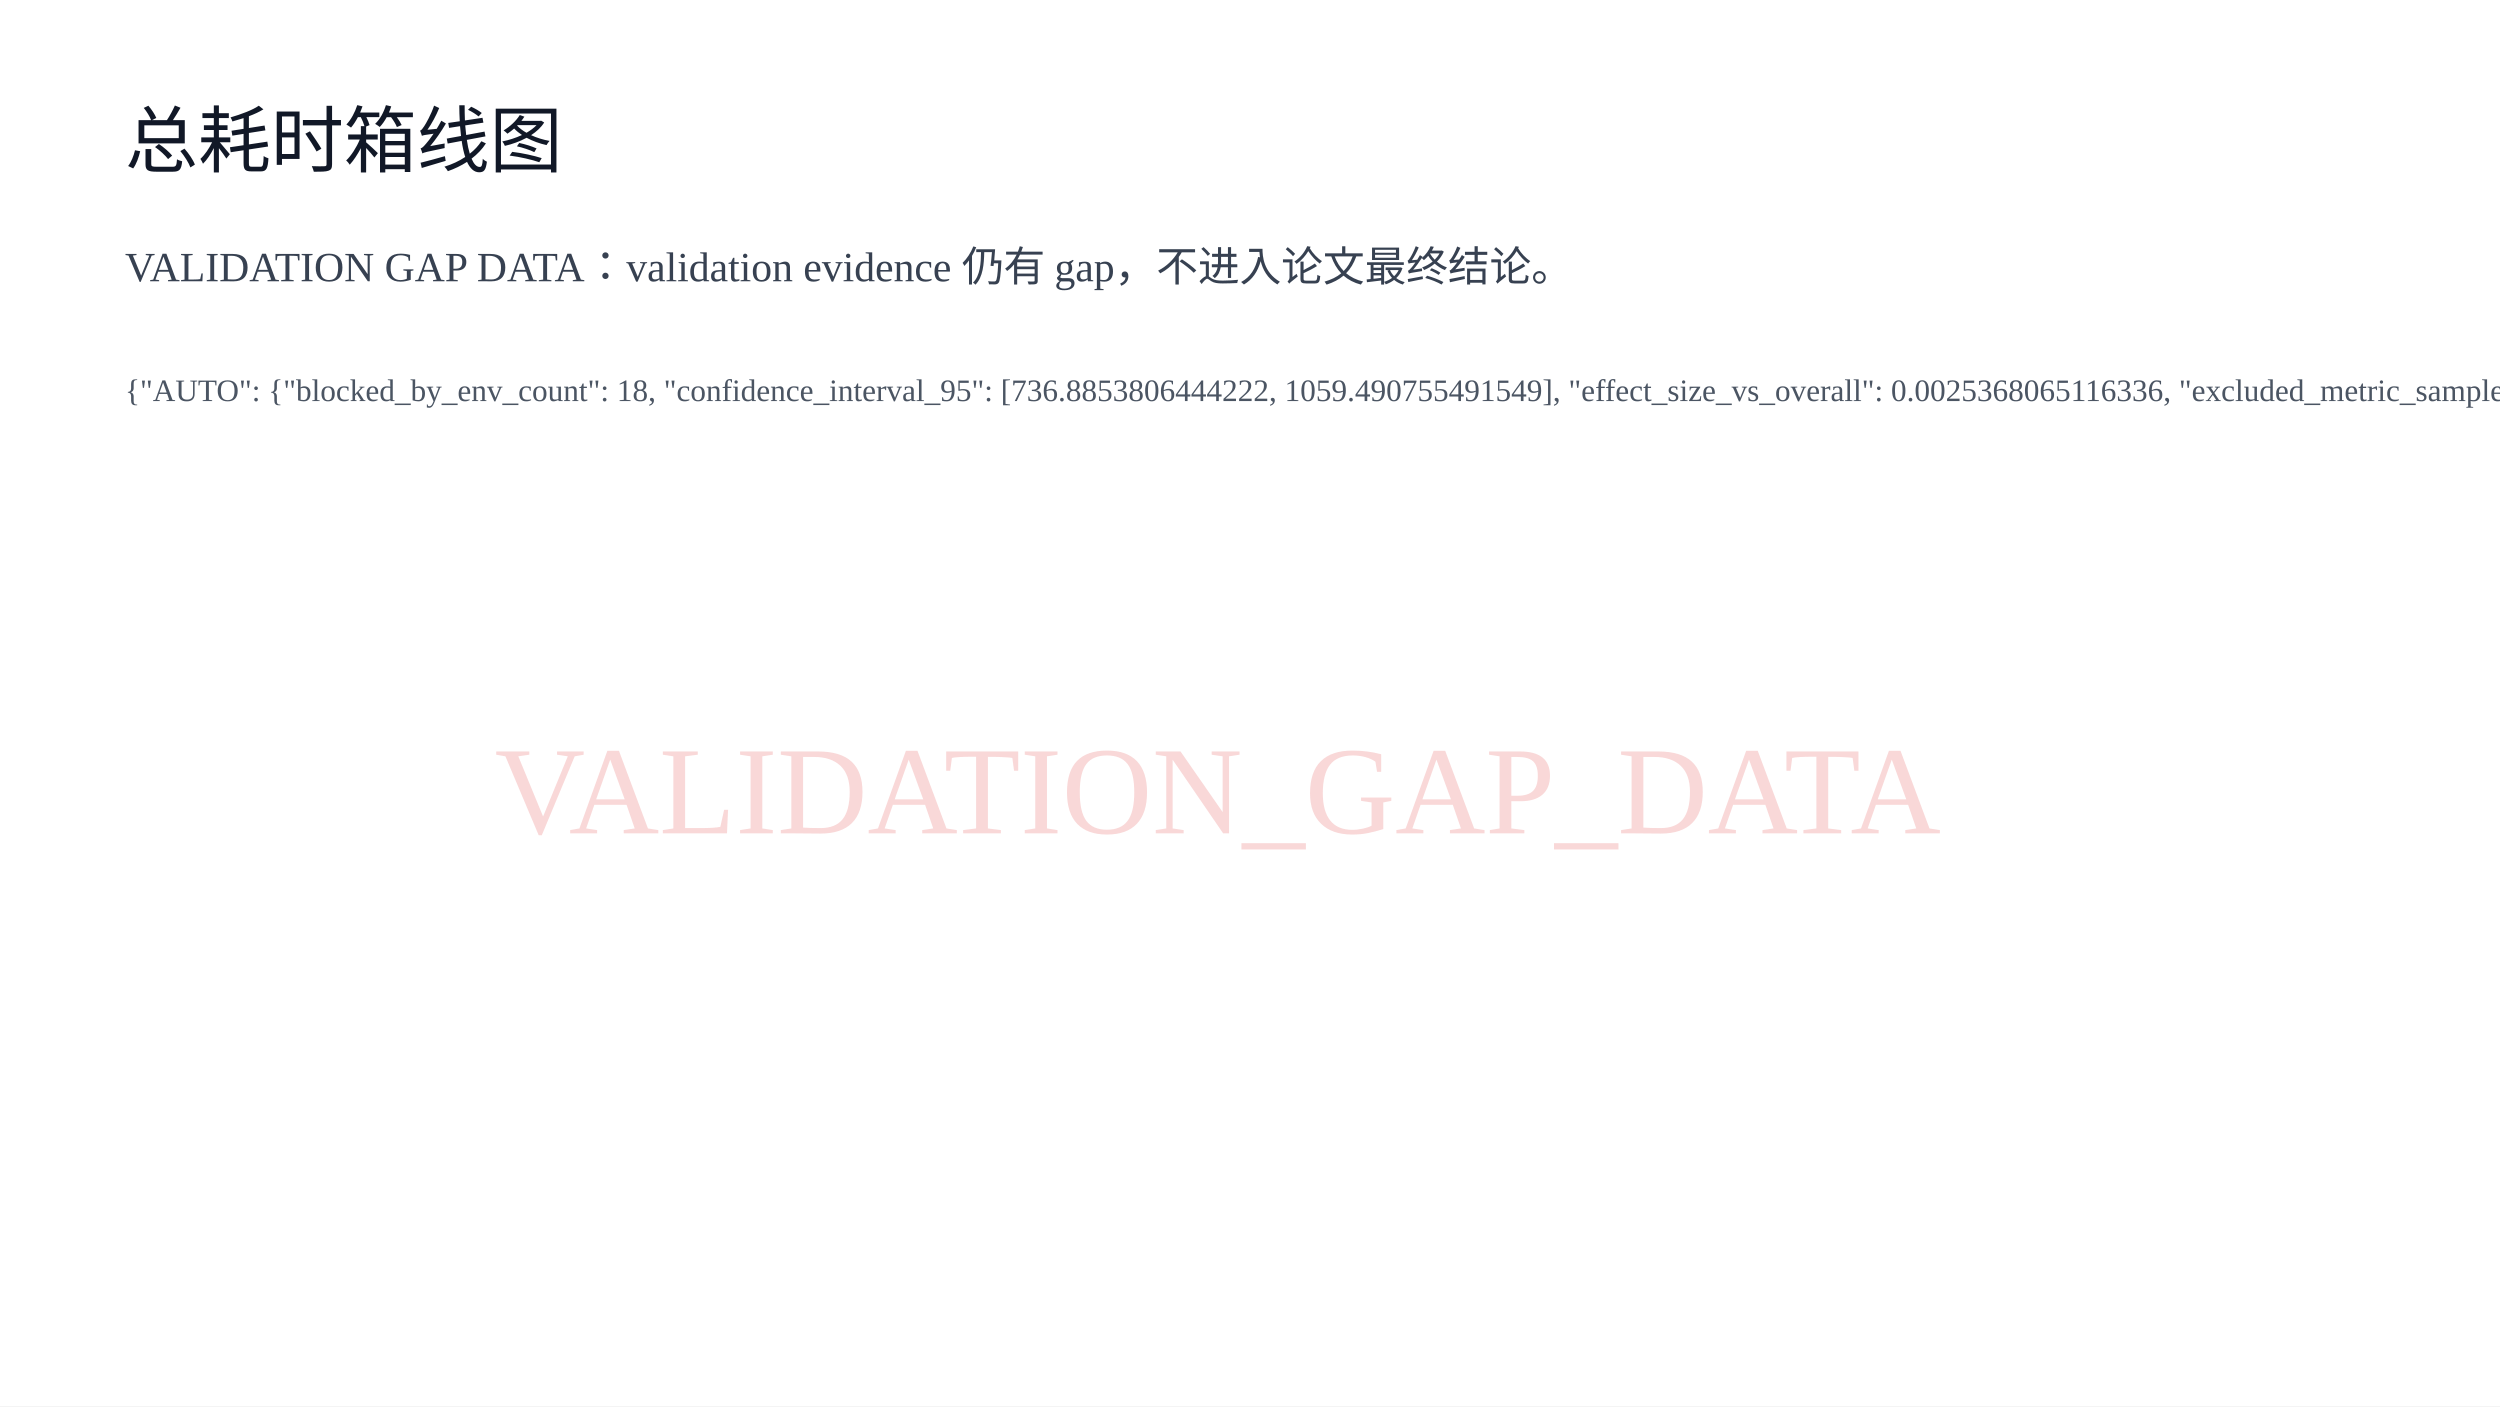
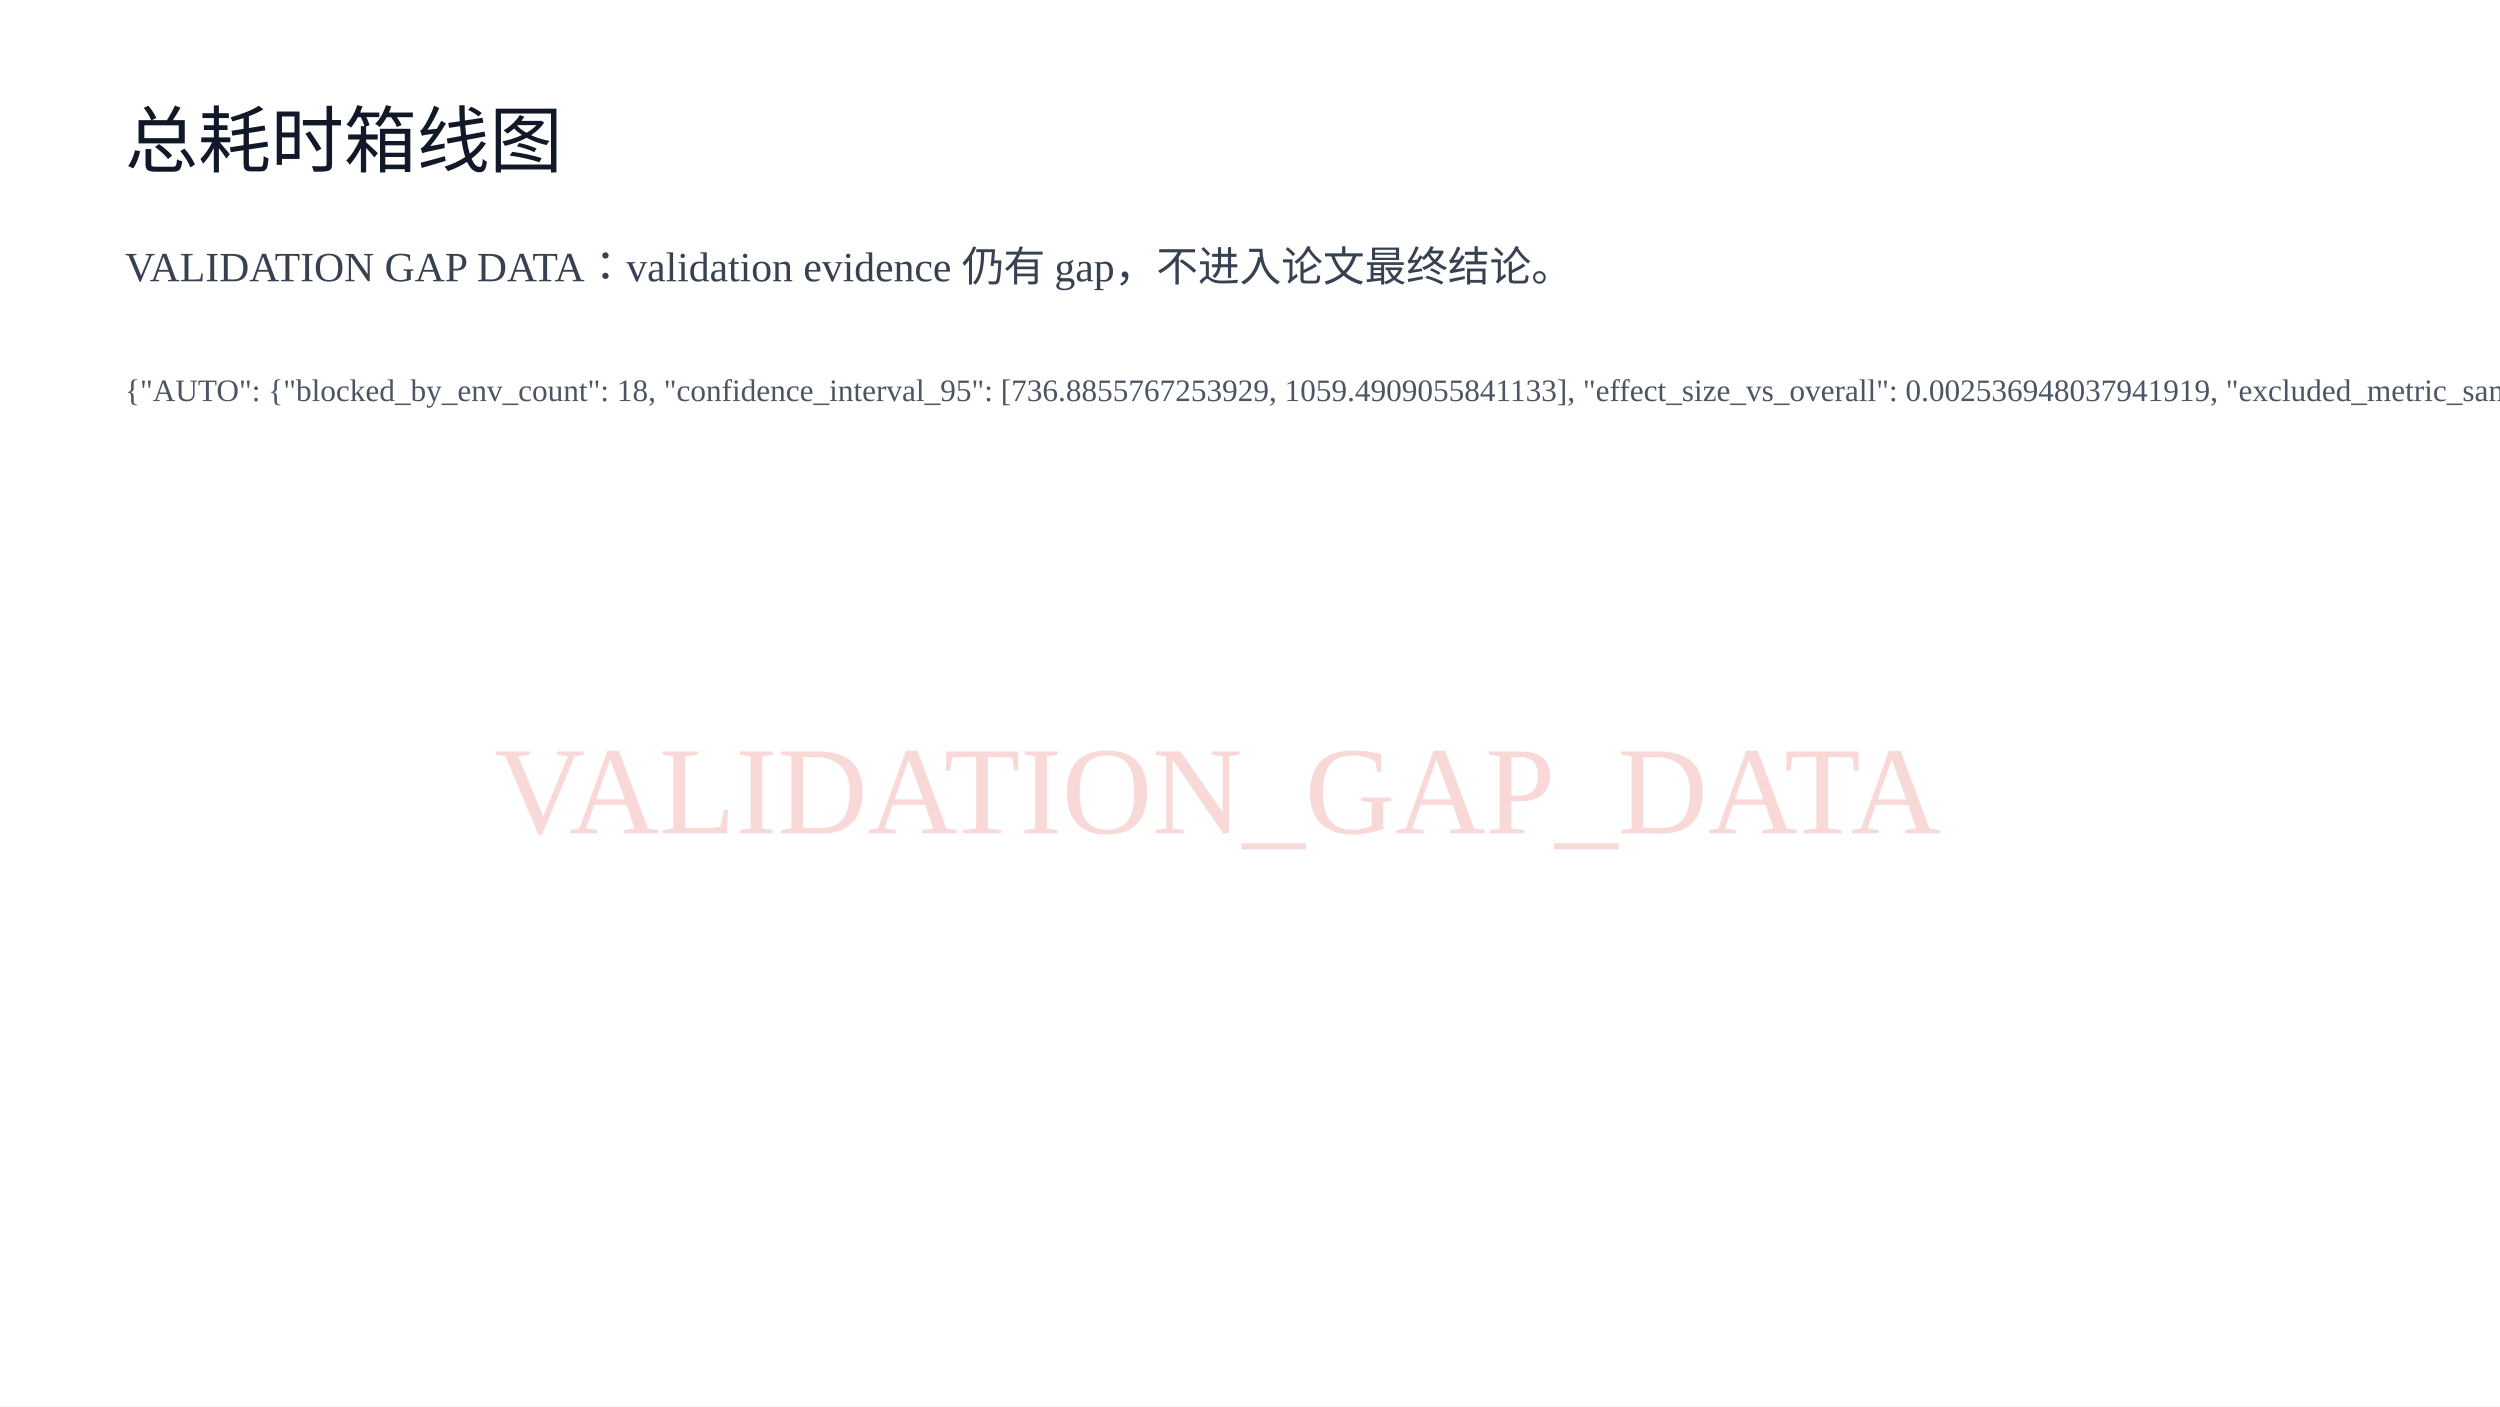
<svg xmlns="http://www.w3.org/2000/svg" width="960" height="540" role="img">
  <rect width="960" height="540" fill="#ffffff" />
  <text x="48" y="64" font-size="28" fill="#111827">总耗时箱线图</text>
  <text x="48" y="108" font-size="16" fill="#374151">VALIDATION GAP DATA：validation evidence 仍有 gap，不进入论文最终结论。</text>
-   <text x="48" y="154" font-size="12" fill="#4b5563">{"AUTO": {"blocked_by_env_count": 18, "confidence_interval_95": [736.8853806444222, 1059.490755491549], "effect_size_vs_overall": 0.0025368065116336, "excluded_metric_sample_count": 18, "failed_count": 36, "maximum": 5800.0, "mean": 898.1880680679856, "median": 800.0, "minimum": 0.010718998964875937, "p25": 147.0, "p75": 1100.0, "p95": 1200.0, "run_count": 180, "sample_count": 162, "standard_deviation": 1047.4734866401443, "status_counts": {"BLOCKED_BY_ENV": 18, "FAILED": 18, "SAFETY_STOPPED": 18, "SUCCESS": 126}, "success_count": 126, "success_rate": 0.7, "success_rate_ci95": [0.6294454640382406, 0.7621960360357359], "valid_metric_sample_count": 162}, "ETEAC": {"blocked_by_env_count": 20, "confidence_interval_95": [740.0786394033053, 1065.625053821848], "effect_size_vs_overall": 0.006910930947767902, "excluded_metric_sample_count": 20, "failed_count": 36, "maximum": 5800.0, "mean": 902.</text>
+   <text x="48" y="154" font-size="12" fill="#4b5563">{"AUTO": {"blocked_by_env_count": 18, "confidence_interval_95": [736.8855767253929, 1059.4909055841133], "effect_size_vs_overall": 0.002536948037941919, "excluded_metric_sample_count": 18, "failed_count": 36, "maximum": 5800.0, "mean": 898.1882411547531, "median": 800.0, "minimum": 0.010460003977641463, "p25": 147.0, "p75": 1100.0, "p95": 1200.0, "run_count": 180, "sample_count": 162, "standard_deviation": 1047.4733373195188, "status_counts": {"BLOCKED_BY_ENV": 18, "FAILED": 18, "SAFETY_STOPPED": 18, "SUCCESS": 126}, "success_count": 126, "success_rate": 0.7, "success_rate_ci95": [0.6294454640382406, 0.7621960360357359], "valid_metric_sample_count": 162}, "ETEAC": {"blocked_by_env_count": 20, "confidence_interval_95": [740.0785108363762, 1065.6249556382875], "effect_size_vs_overall": 0.006910803880177481, "excluded_metric_sample_count": 20, "failed_count": 36, "maximum": 5800.0, "mean": </text>
  <text x="190" y="320" font-size="48" fill="#dc2626" opacity="0.18">VALIDATION_GAP_DATA</text>
</svg>
